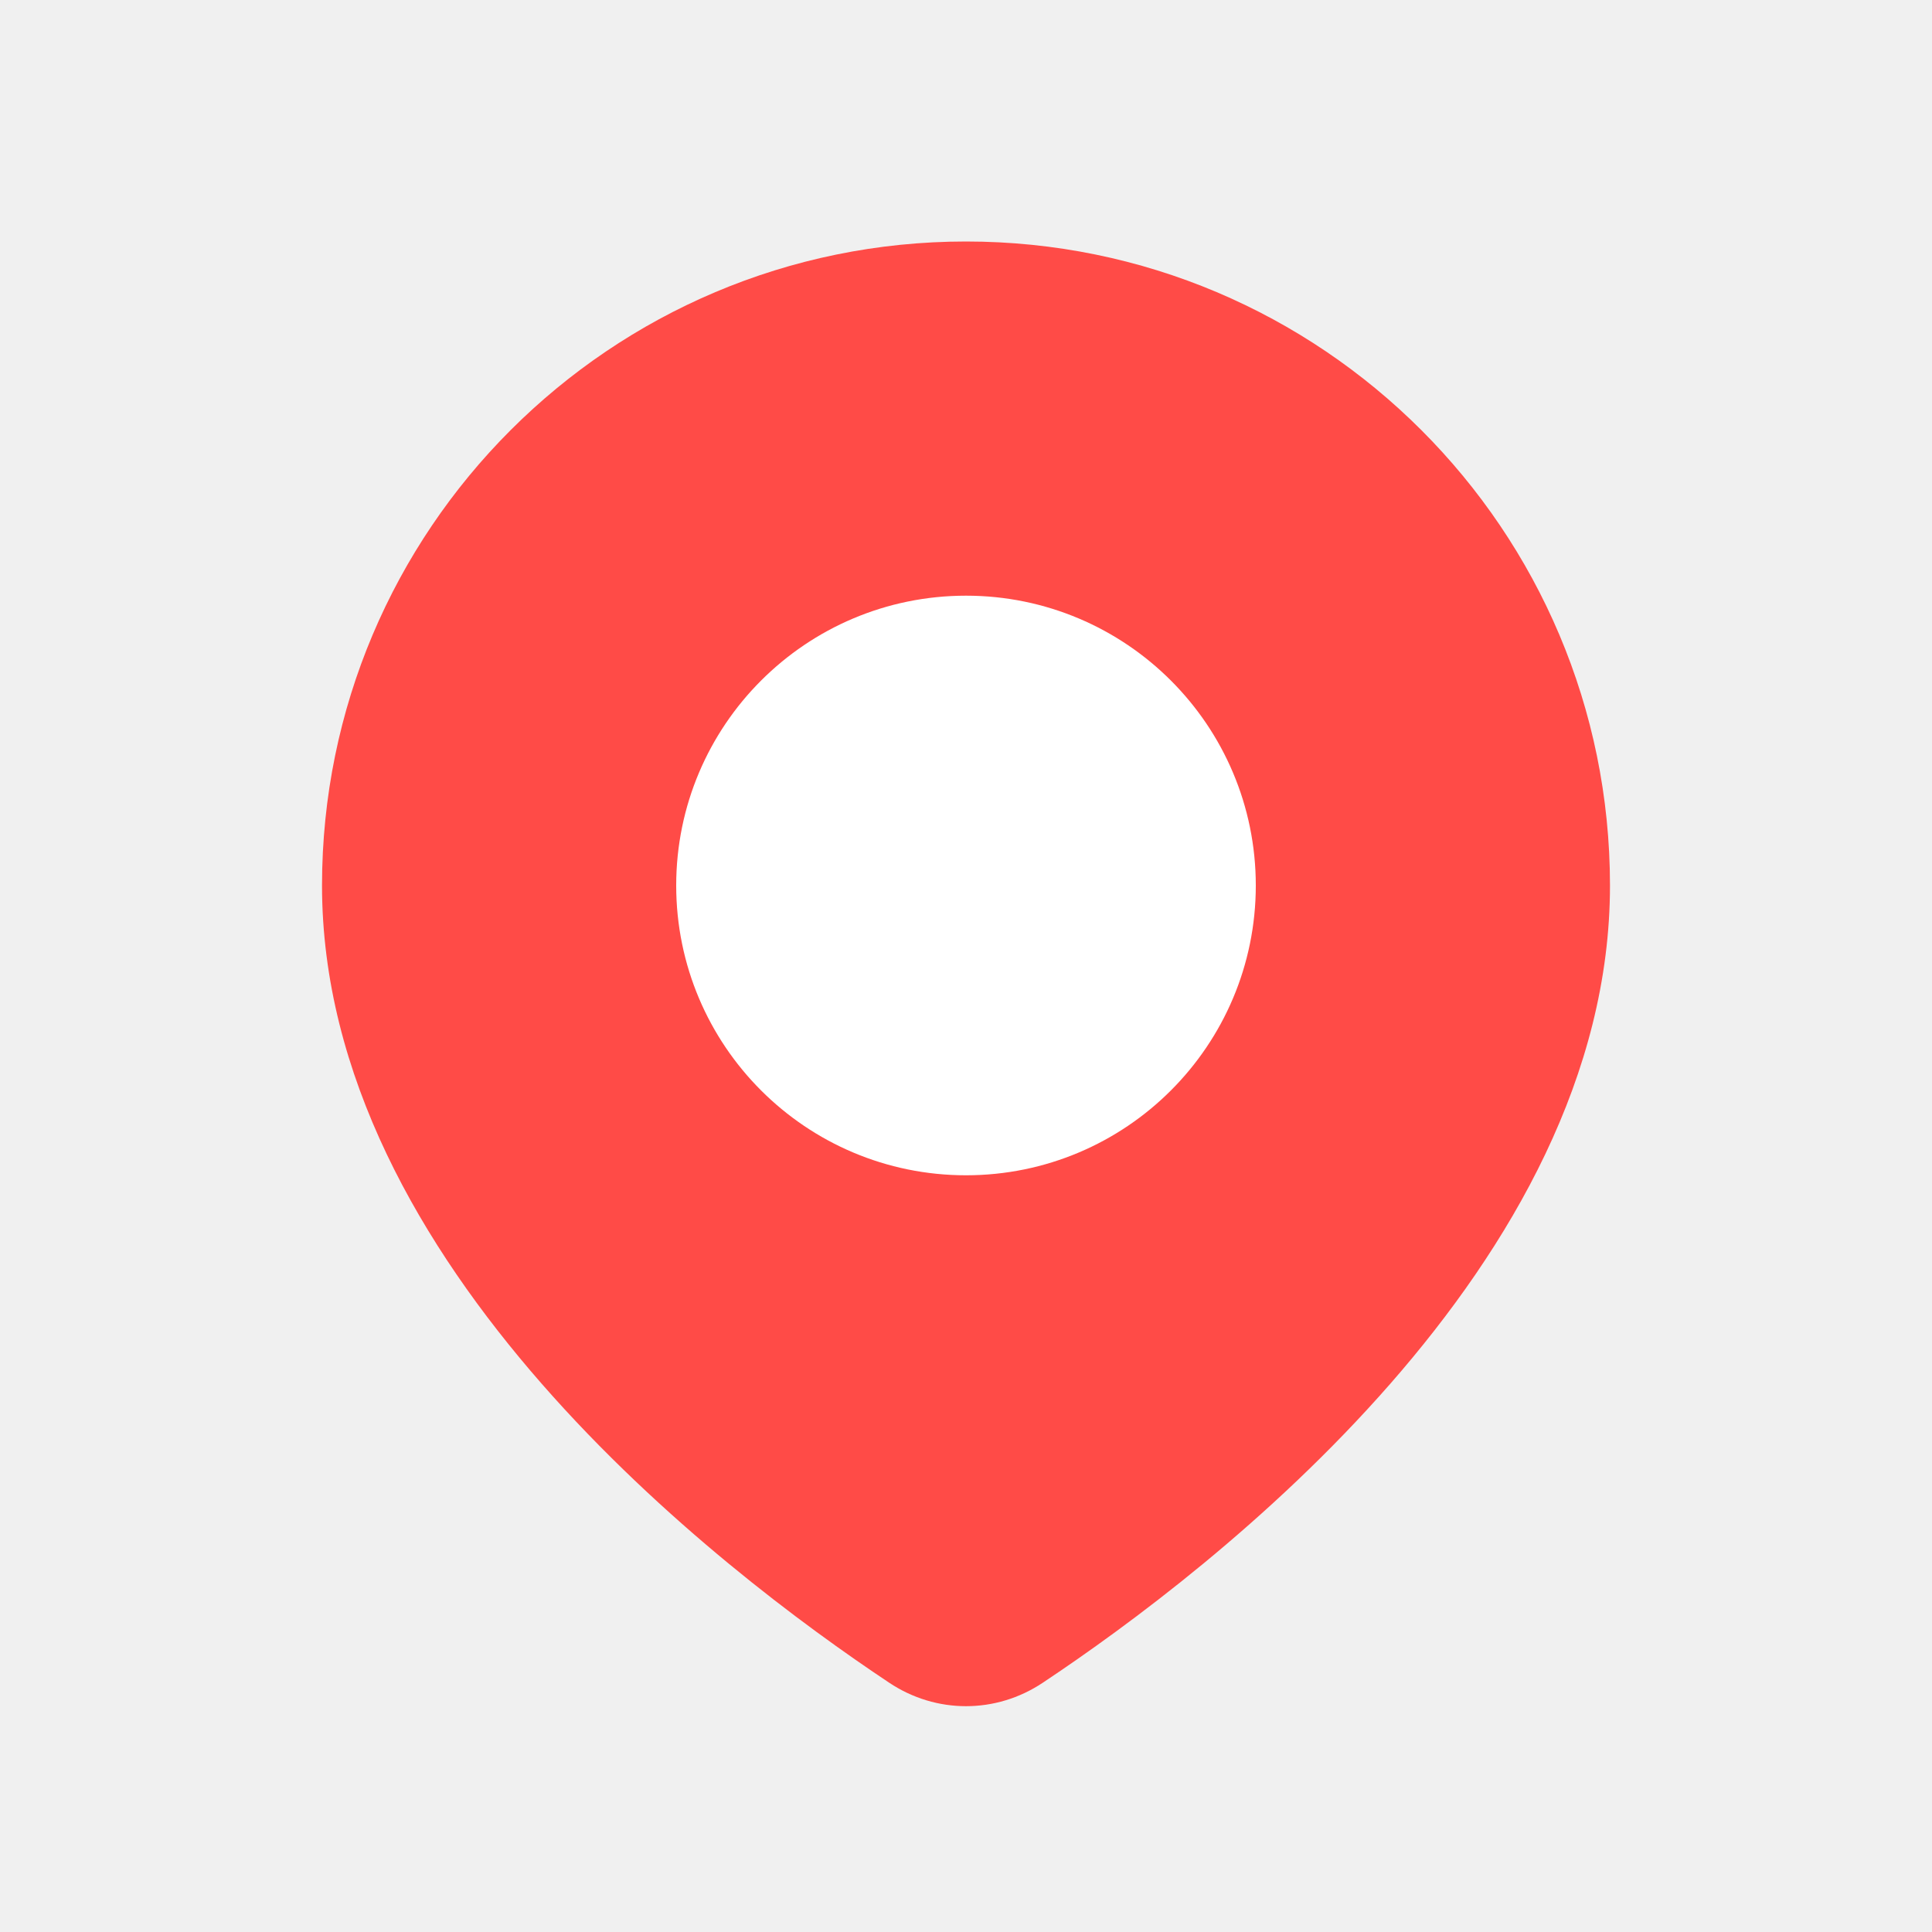
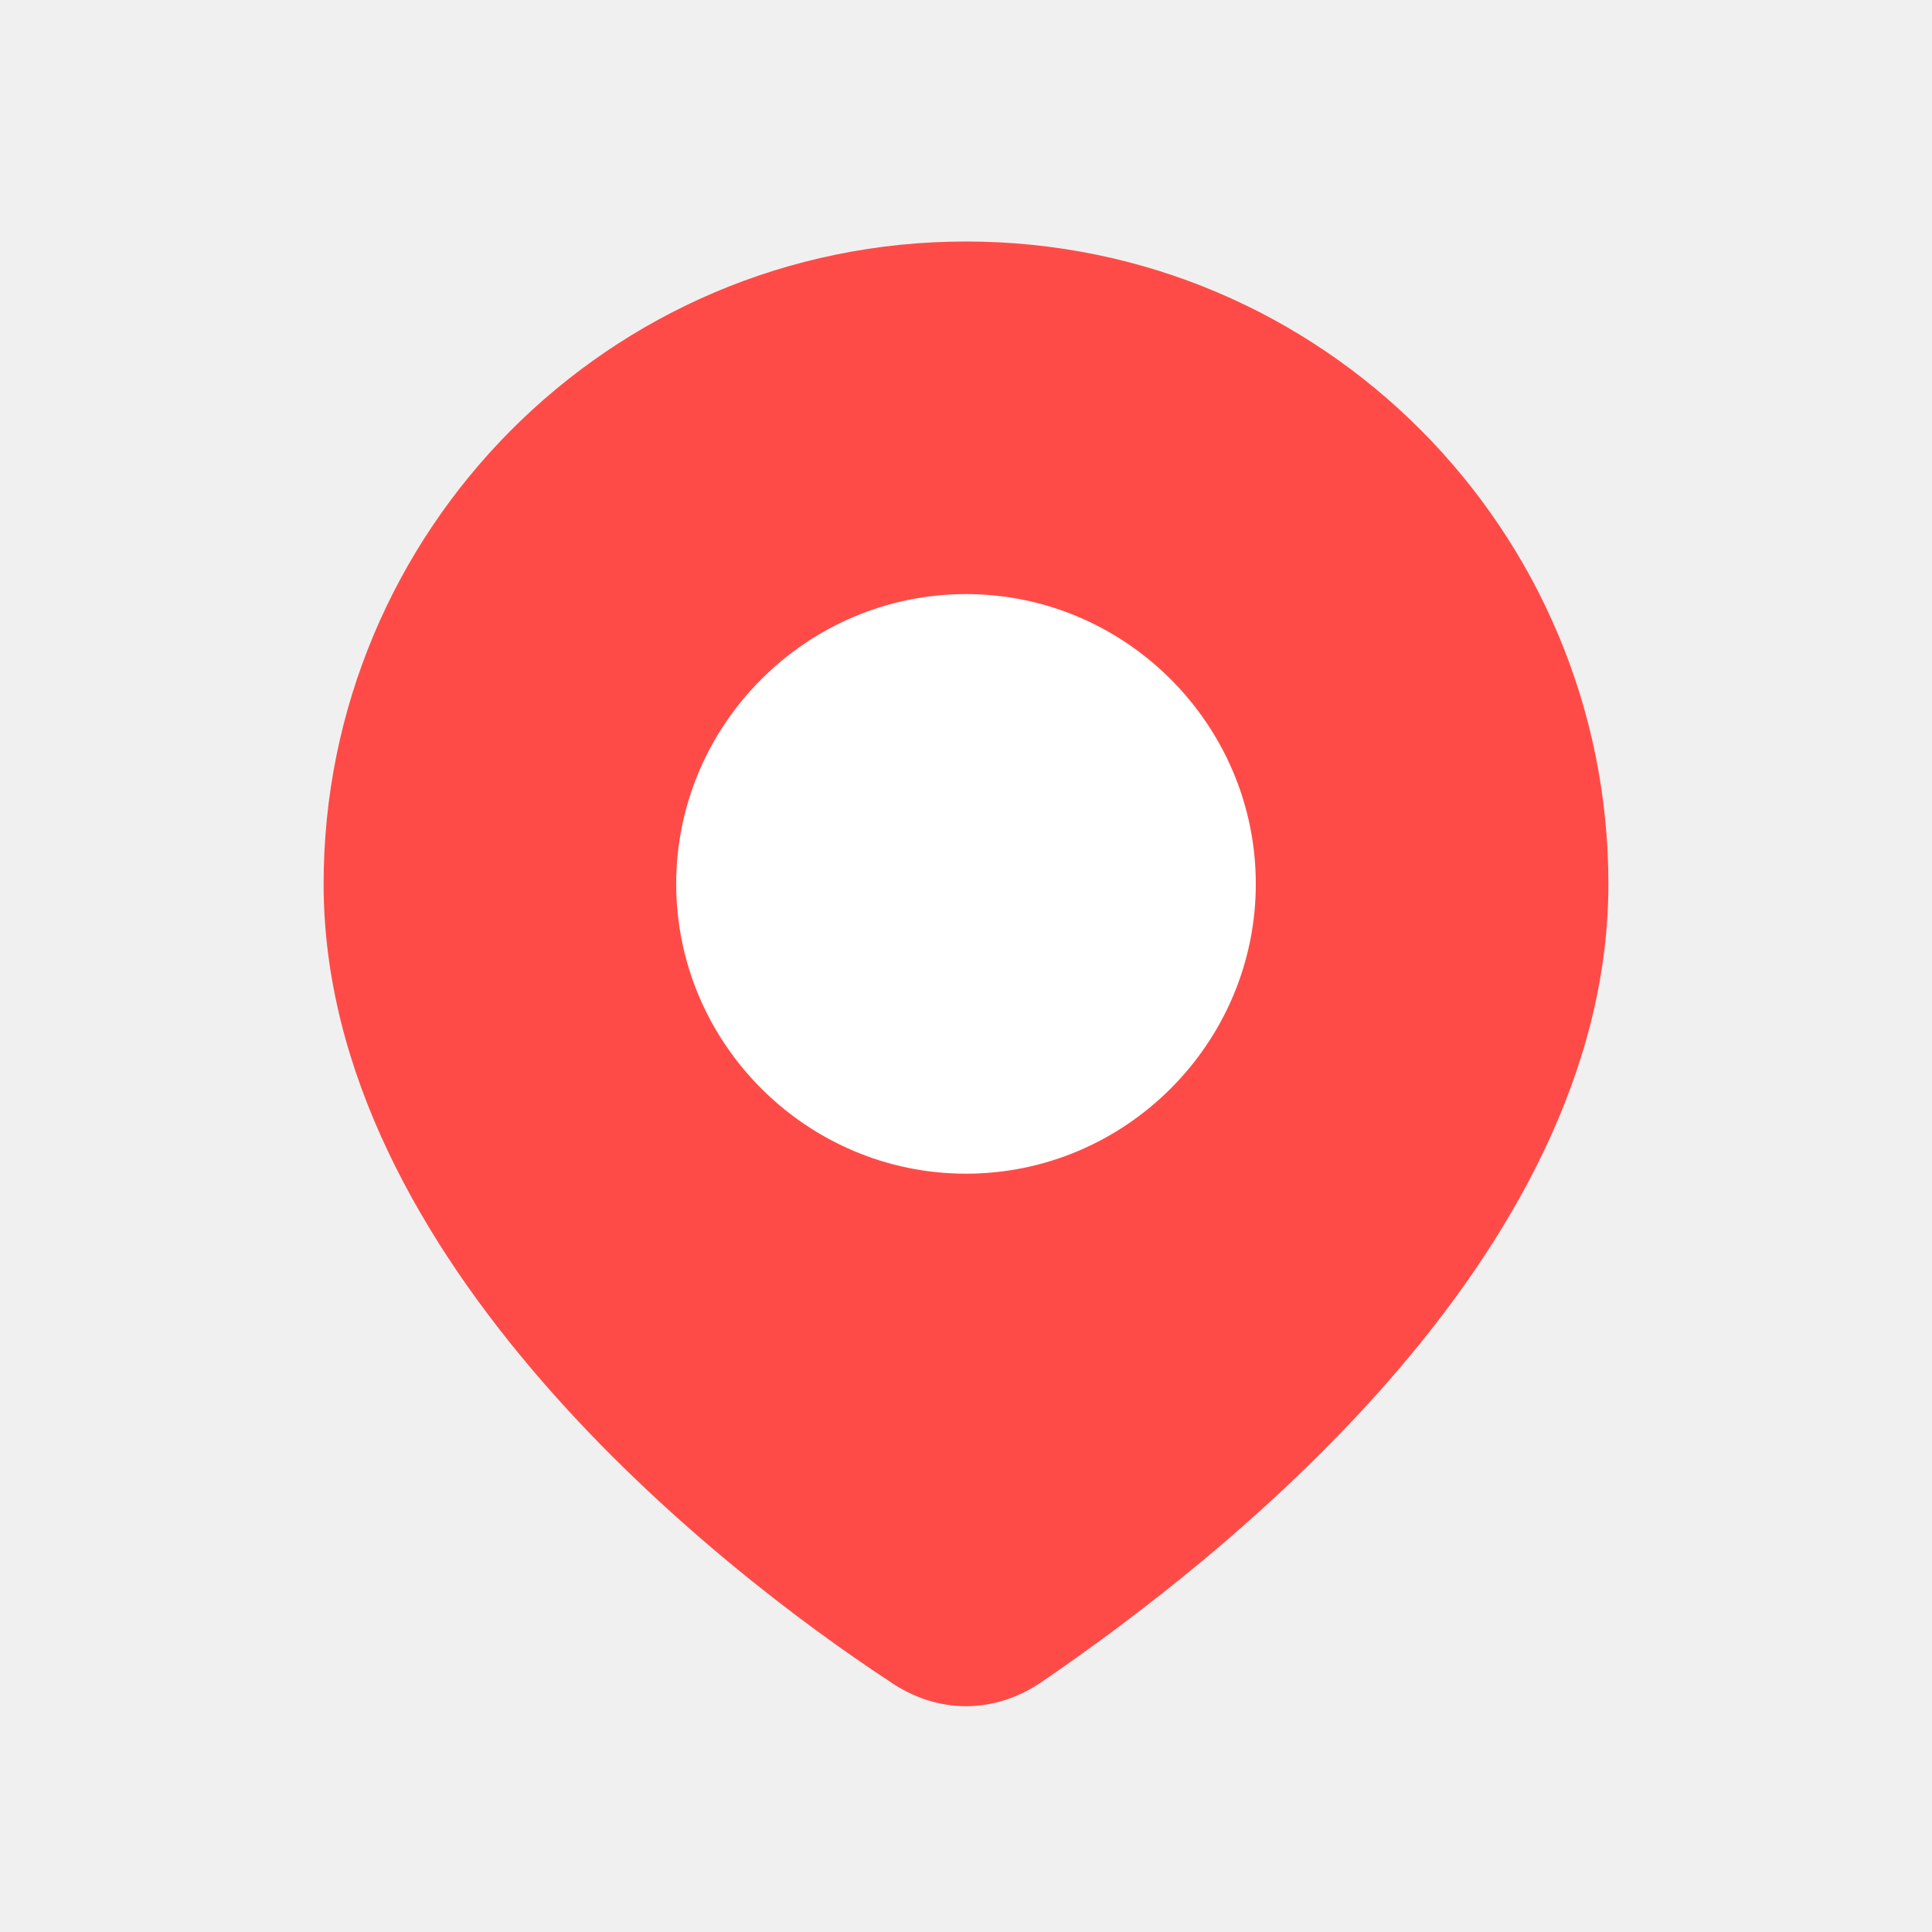
- <svg xmlns="http://www.w3.org/2000/svg" width="40" height="40" viewBox="0 0 40 40" fill="none">
-   <path fill-rule="evenodd" clip-rule="evenodd" d="M21.587 34.841C25.122 32.489 33.333 26.181 33.333 18.333C33.333 10.97 27.364 5 20 5C12.636 5 6.667 10.97 6.667 18.333C6.667 26.181 14.878 32.489 18.413 34.841C19.382 35.486 20.618 35.486 21.587 34.841ZM20 12.917C17.009 12.917 14.583 15.342 14.583 18.333C14.583 21.325 17.009 23.75 20 23.75C22.991 23.75 25.417 21.325 25.417 18.333C25.417 15.342 22.991 12.917 20 12.917Z" fill="#FF4B47" />
-   <path d="M25 18.333C25 21.095 22.762 23.333 20 23.333C17.238 23.333 15 21.095 15 18.333C15 15.572 17.238 13.333 20 13.333C22.762 13.333 25 15.572 25 18.333Z" fill="white" stroke="white" stroke-width="2" />
+ <svg xmlns="http://www.w3.org/2000/svg" version="1.1" id="Layer_1" x="0px" y="0px" viewBox="0 0 40 40" style="enable-background:new 0 0 40 40;" xml:space="preserve">
+   <style type="text/css">
+ 	.st0{fill-rule:evenodd;clip-rule:evenodd;fill:#FF4B47;}
+ 	.st1{fill:#FFFFFF;}
+ </style>
+   <path class="st0" d="M21.6,34.8c3.5-2.4,11.7-8.7,11.7-16.5C33.3,11,27.4,5,20,5S6.7,11,6.7,18.3c0,7.8,8.2,14.2,11.7,16.5  C19.4,35.5,20.6,35.5,21.6,34.8z M20,12.9c-3,0-5.4,2.4-5.4,5.4s2.4,5.4,5.4,5.4s5.4-2.4,5.4-5.4S23,12.9,20,12.9z" />
+   <g>
+     <path class="st1" d="M25,18.3c0,2.8-2.2,5-5,5s-5-2.2-5-5c0-2.8,2.2-5,5-5S25,15.6,25,18.3z" />
+     <path class="st1" d="M20,24.3c-3.3,0-6-2.7-6-6c0-3.3,2.7-6,6-6s6,2.7,6,6C26,21.6,23.3,24.3,20,24.3z M20,14.3c-2.2,0-4,1.8-4,4   s1.8,4,4,4c2.2,0,4-1.8,4-4S22.2,14.3,20,14.3z" />
+   </g>
</svg>
